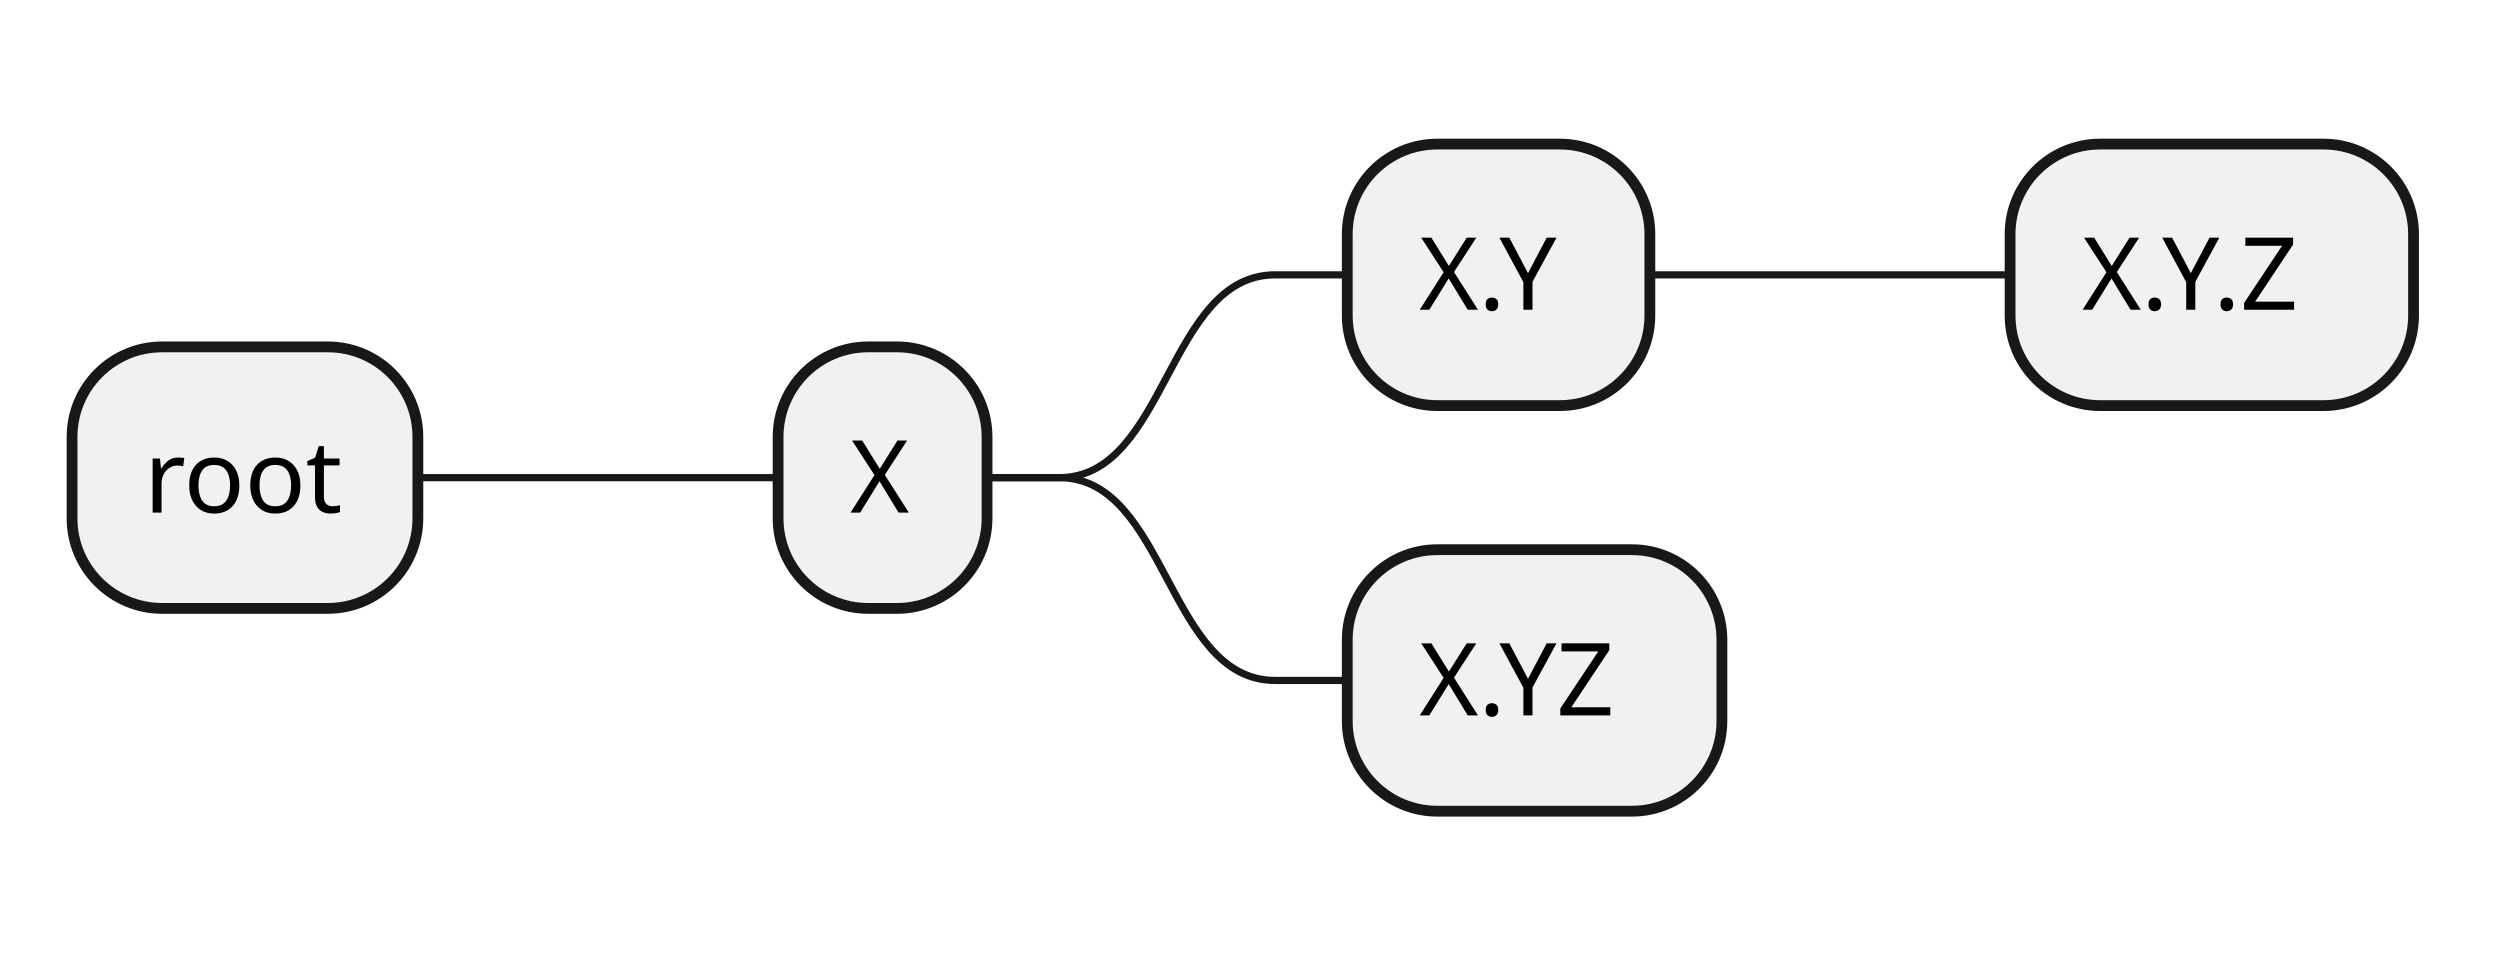
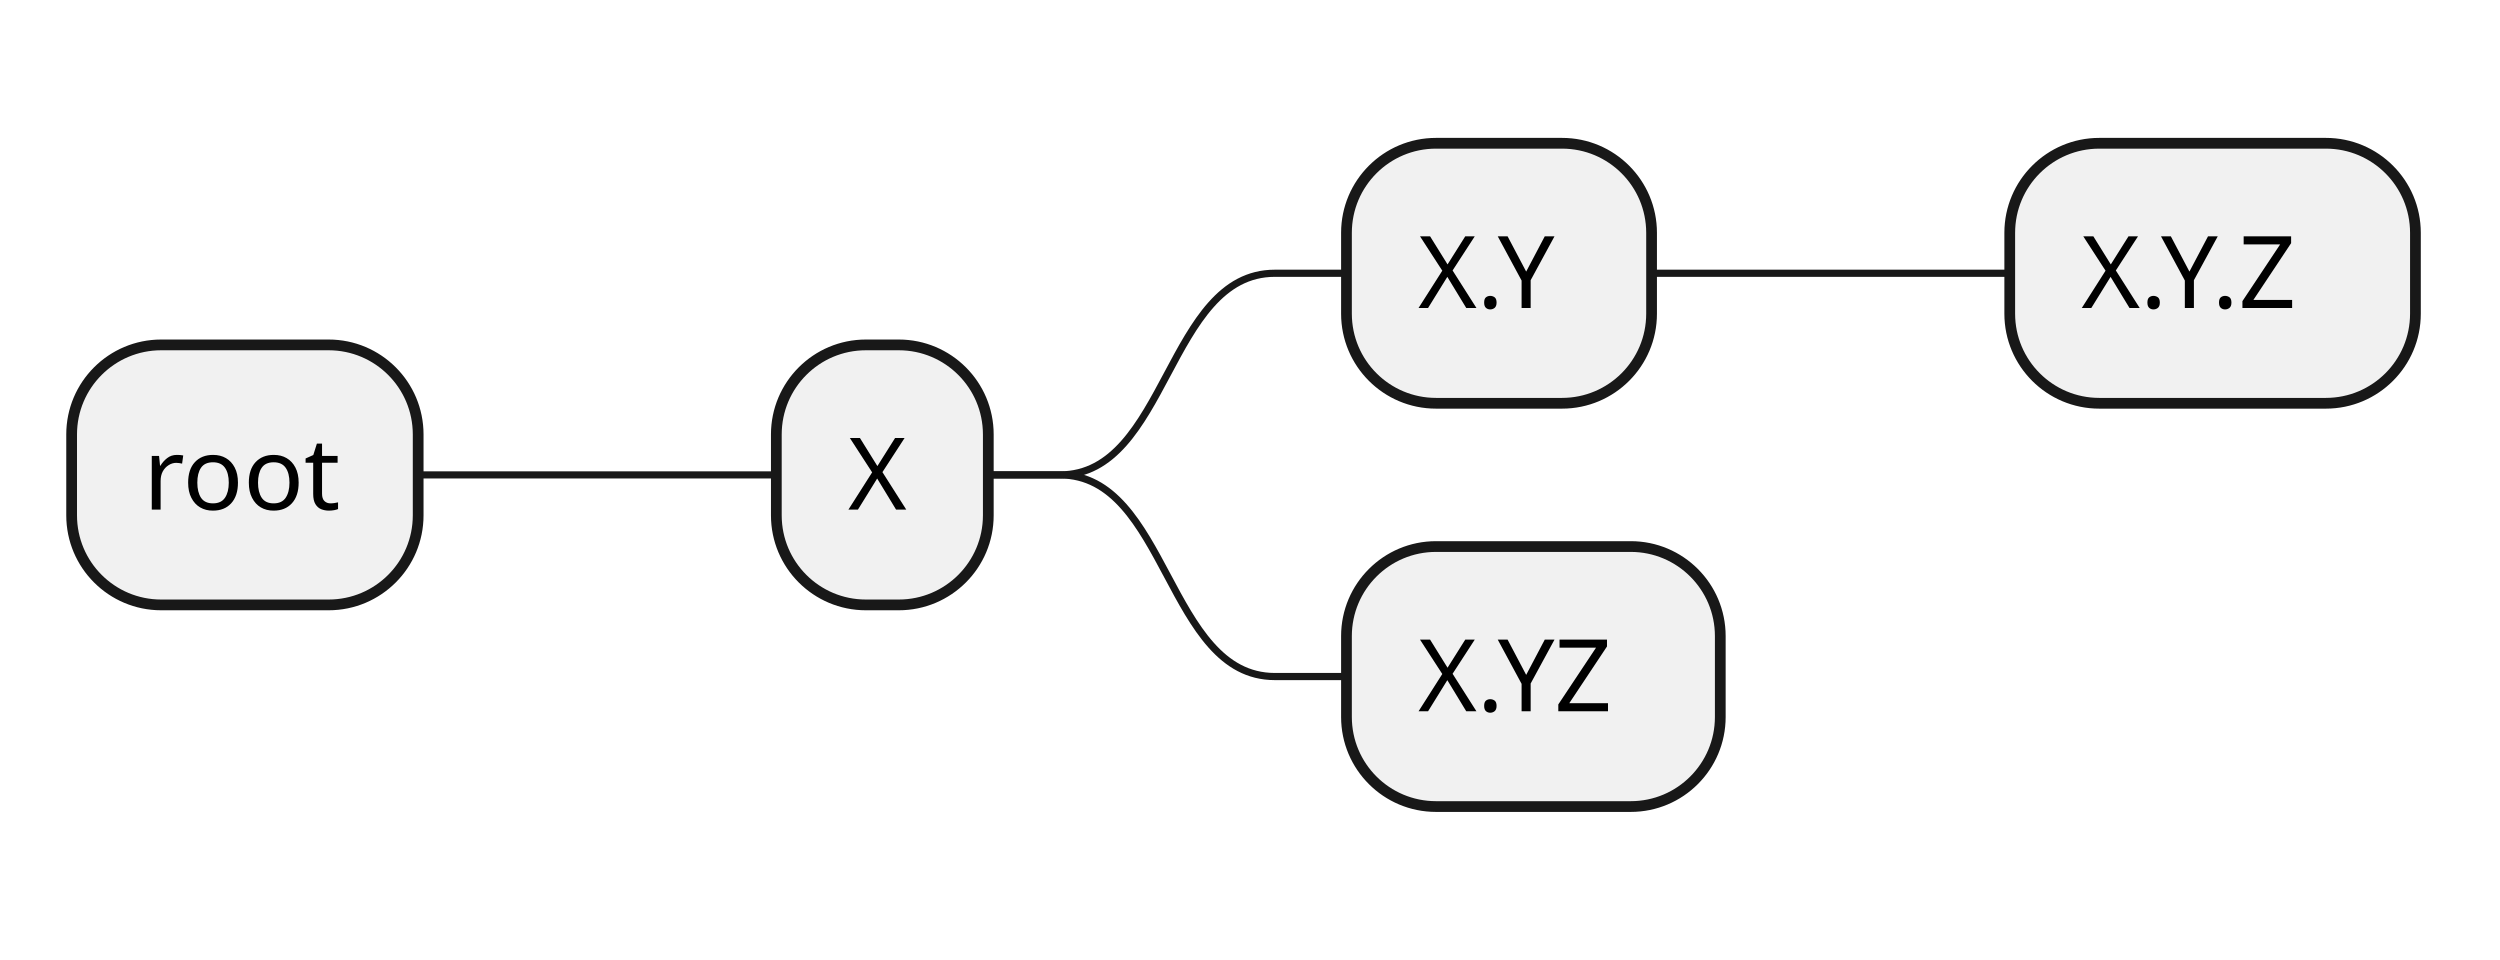
- <svg xmlns="http://www.w3.org/2000/svg" contentStyleType="text/css" height="134px" preserveAspectRatio="none" style="width:347px;height:134px;background:#FFFFFF;" version="1.1" viewBox="0 0 347 134" width="347px" zoomAndPan="magnify">
+ <svg xmlns="http://www.w3.org/2000/svg" contentStyleType="text/css" data-diagram-type="MINDMAP" height="134px" preserveAspectRatio="none" style="width:349px;height:134px;background:#FFFFFF;" version="1.1" viewBox="0 0 349 134" width="349px" zoomAndPan="magnify">
  <defs />
  <g>
-     <rect fill="#F1F1F1" height="36.297" rx="12.5" ry="12.5" style="stroke:#181818;stroke-width:1.5;" width="48" x="10" y="48.148" />
-     <text fill="#000000" font-family="sans-serif" font-size="14" lengthAdjust="spacing" textLength="28" x="20" y="71.144">root</text>
-     <rect fill="#F1F1F1" height="36.297" rx="12.5" ry="12.5" style="stroke:#181818;stroke-width:1.5;" width="29" x="108" y="48.148" />
-     <text fill="#000000" font-family="sans-serif" font-size="14" lengthAdjust="spacing" textLength="9" x="118" y="71.144">X</text>
-     <rect fill="#F1F1F1" height="36.297" rx="12.5" ry="12.5" style="stroke:#181818;stroke-width:1.5;" width="42" x="187" y="20" />
-     <text fill="#000000" font-family="sans-serif" font-size="14" lengthAdjust="spacing" textLength="22" x="197" y="42.995">X.Y</text>
-     <rect fill="#F1F1F1" height="36.297" rx="12.5" ry="12.5" style="stroke:#181818;stroke-width:1.5;" width="56" x="279" y="20" />
-     <text fill="#000000" font-family="sans-serif" font-size="14" lengthAdjust="spacing" textLength="36" x="289" y="42.995">X.Y.Z</text>
-     <path d="M229,38.148 L239,38.148 C254,38.148 254,38.148 269,38.148 L279,38.148 " fill="none" style="stroke:#181818;stroke-width:1.0;" />
-     <path d="M137,66.297 L147,66.297 C162,66.297 162,38.148 177,38.148 L187,38.148 " fill="none" style="stroke:#181818;stroke-width:1.0;" />
-     <rect fill="#F1F1F1" height="36.297" rx="12.5" ry="12.5" style="stroke:#181818;stroke-width:1.5;" width="52" x="187" y="76.297" />
-     <text fill="#000000" font-family="sans-serif" font-size="14" lengthAdjust="spacing" textLength="32" x="197" y="99.292">X.YZ</text>
-     <path d="M137,66.297 L147,66.297 C162,66.297 162,94.445 177,94.445 L187,94.445 " fill="none" style="stroke:#181818;stroke-width:1.0;" />
-     <path d="M58,66.297 L68,66.297 C83,66.297 83,66.297 98,66.297 L108,66.297 " fill="none" style="stroke:#181818;stroke-width:1.0;" />
+     <rect fill="#F1F1F1" height="36.297" rx="12.5" ry="12.5" style="stroke:#181818;stroke-width:1.5;" width="48.376" x="10" y="48.148" />
+     <text fill="#000000" font-family="sans-serif" font-size="14" lengthAdjust="spacing" textLength="28.376" x="20" y="71.144">root</text>
+     <rect fill="#F1F1F1" height="36.297" rx="12.5" ry="12.5" style="stroke:#181818;stroke-width:1.5;" width="29.591" x="108.376" y="48.148" />
+     <text fill="#000000" font-family="sans-serif" font-size="14" lengthAdjust="spacing" textLength="9.591" x="118.376" y="71.144">X</text>
+     <rect fill="#F1F1F1" height="36.297" rx="12.5" ry="12.5" style="stroke:#181818;stroke-width:1.5;" width="42.593" x="187.967" y="20" />
+     <text fill="#000000" font-family="sans-serif" font-size="14" lengthAdjust="spacing" textLength="22.593" x="197.967" y="42.995">X.Y</text>
+     <rect fill="#F1F1F1" height="36.297" rx="12.5" ry="12.5" style="stroke:#181818;stroke-width:1.5;" width="56.634" x="280.56" y="20" />
+     <text fill="#000000" font-family="sans-serif" font-size="14" lengthAdjust="spacing" textLength="36.634" x="290.56" y="42.995">X.Y.Z</text>
+     <path d="M230.56,38.148 L240.56,38.148 C255.56,38.148 255.56,38.148 270.56,38.148 L280.56,38.148" fill="none" style="stroke:#181818;stroke-width:1;" />
+     <path d="M137.967,66.297 L147.967,66.297 C162.967,66.297 162.967,38.148 177.967,38.148 L187.967,38.148" fill="none" style="stroke:#181818;stroke-width:1;" />
+     <rect fill="#F1F1F1" height="36.297" rx="12.5" ry="12.5" style="stroke:#181818;stroke-width:1.5;" width="52.184" x="187.967" y="76.297" />
+     <text fill="#000000" font-family="sans-serif" font-size="14" lengthAdjust="spacing" textLength="32.184" x="197.967" y="99.292">X.YZ</text>
+     <path d="M137.967,66.297 L147.967,66.297 C162.967,66.297 162.967,94.445 177.967,94.445 L187.967,94.445" fill="none" style="stroke:#181818;stroke-width:1;" />
+     <path d="M58.376,66.297 L68.376,66.297 C83.376,66.297 83.376,66.297 98.376,66.297 L108.376,66.297" fill="none" style="stroke:#181818;stroke-width:1;" />
  </g>
</svg>
